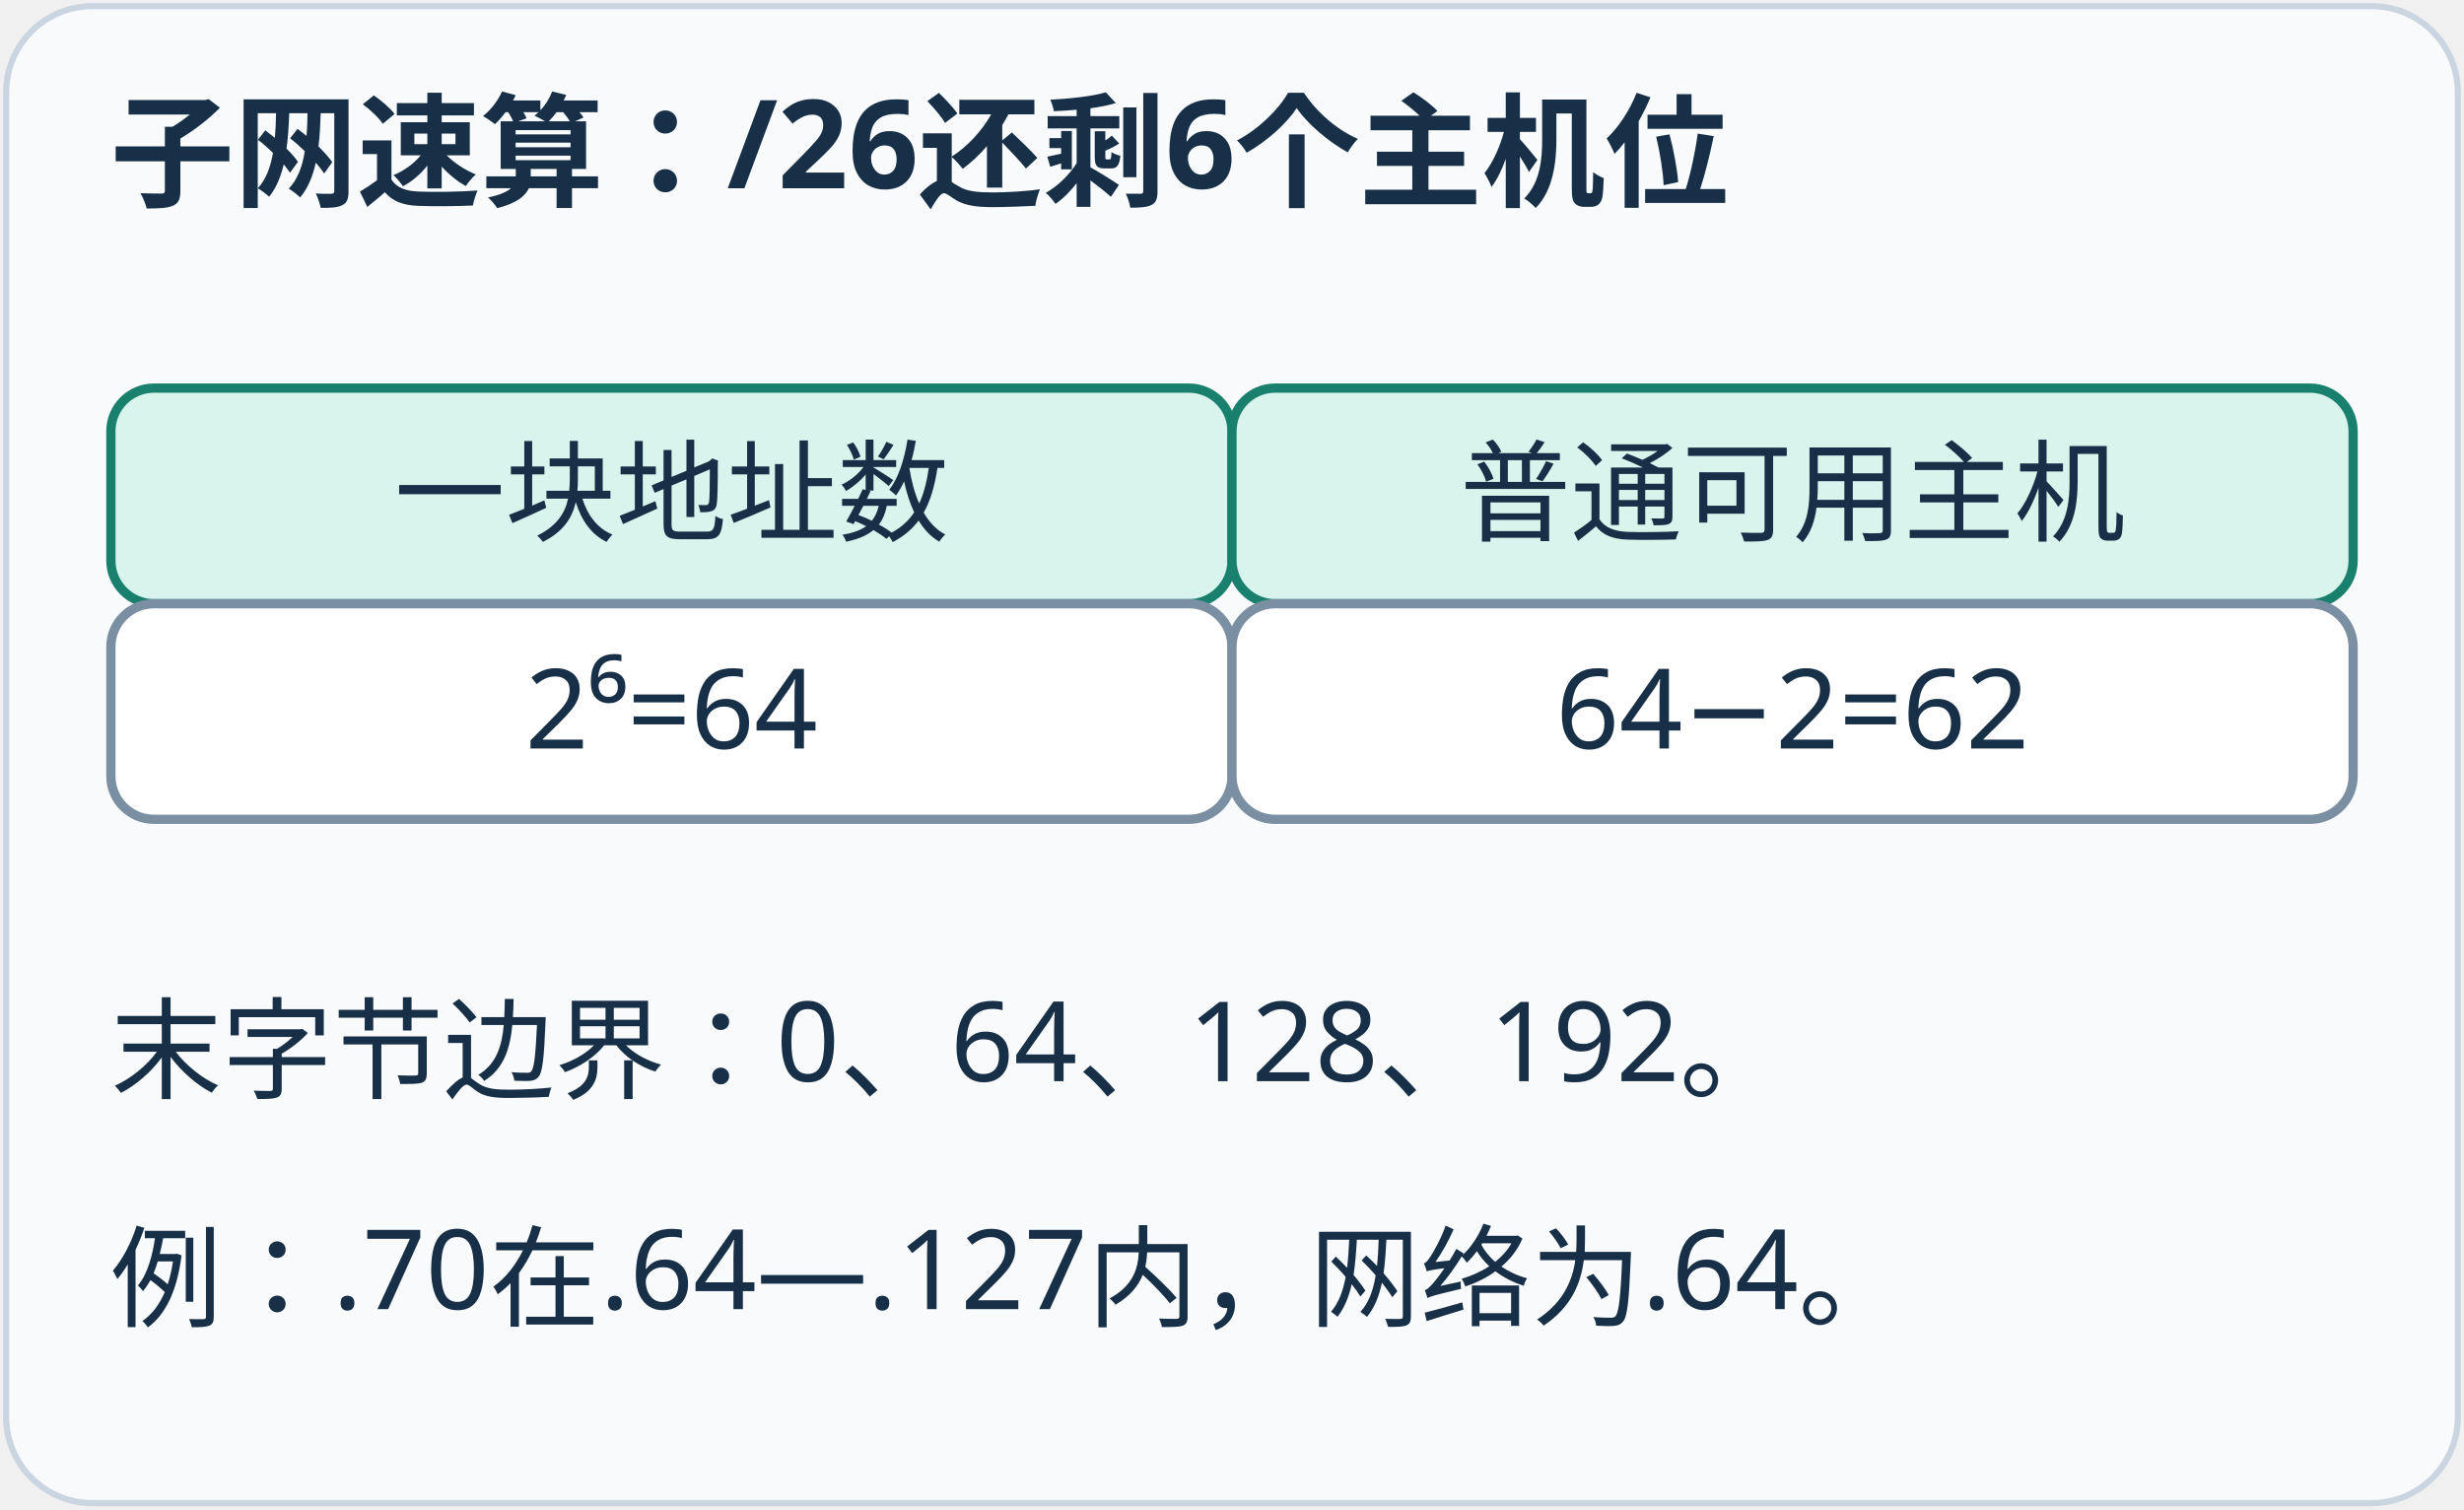
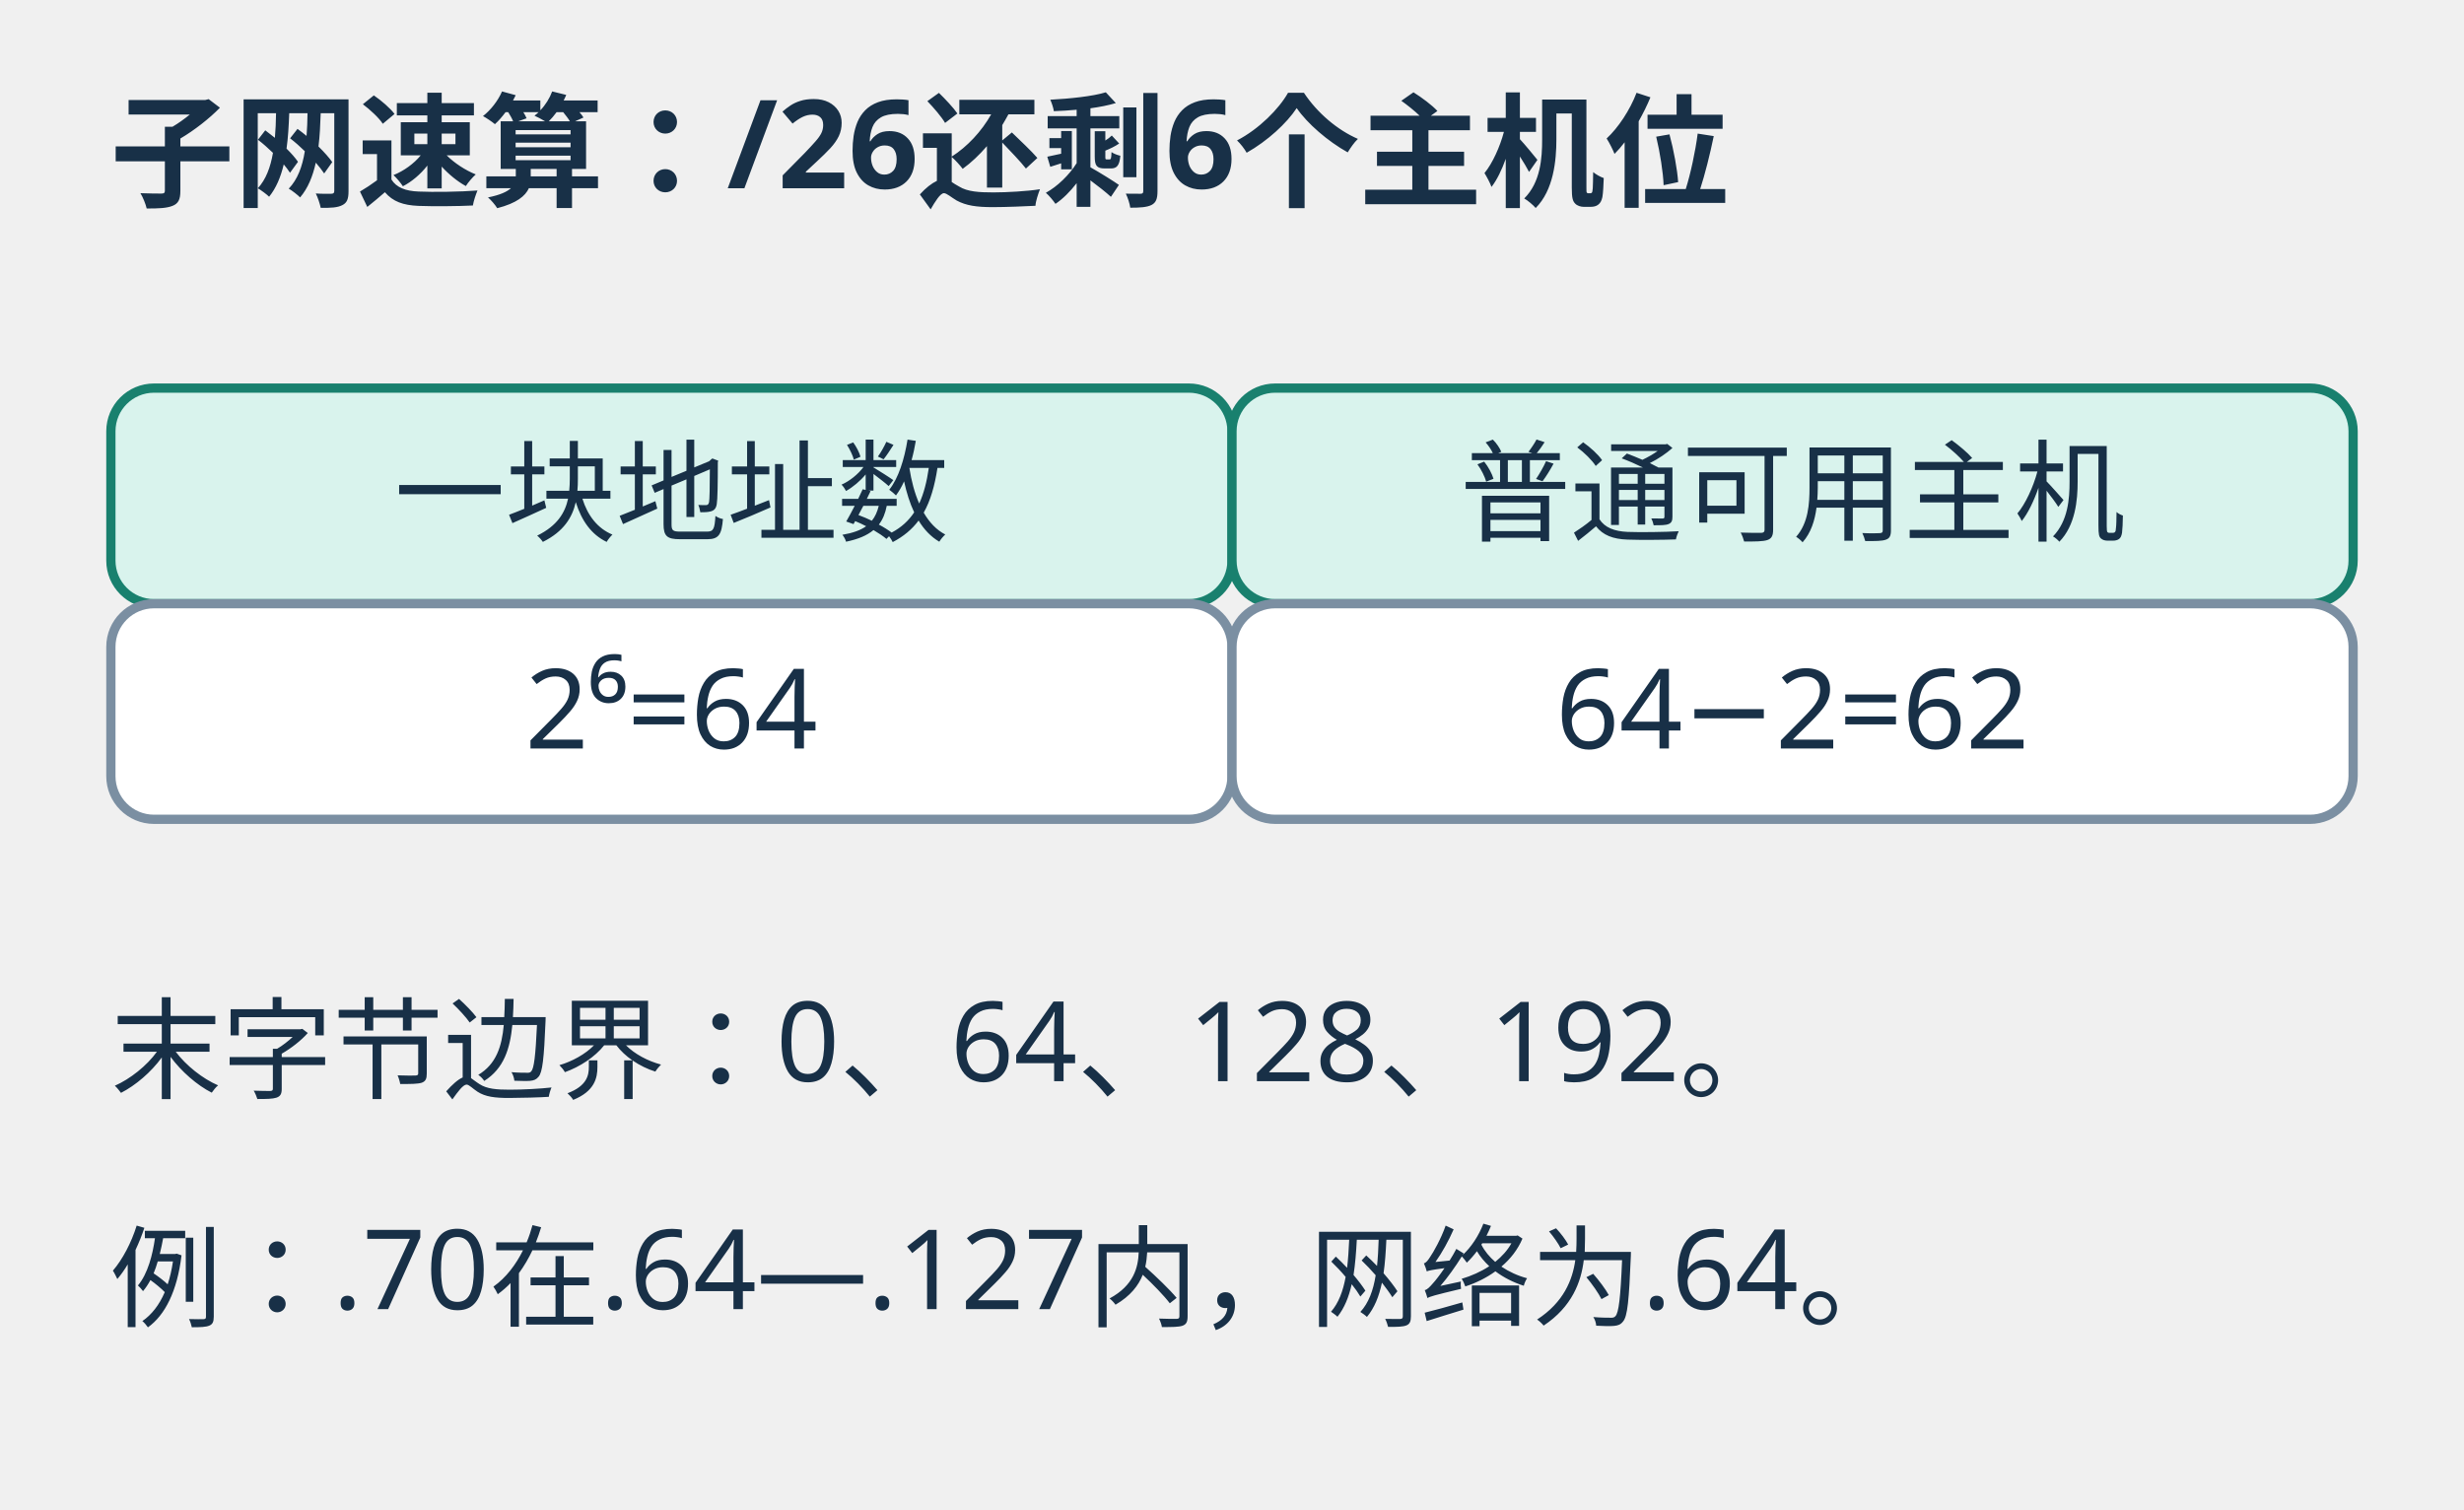
<svg xmlns="http://www.w3.org/2000/svg" viewBox="0 0 400 245" role="img" aria-labelledby="title" width="400" height="245">
  <defs>
    <style>text{font:18px "Microsoft YaHei",system-ui,sans-serif;fill:#183047}.title{font-size:20px;font-weight:700}.bold{font-weight:700}.bg{fill:#f8fafc;stroke:#cbd5e1}.box{fill:#fff;stroke:#7b8fa2;stroke-width:1.5}.hi{fill:#d9f3ed;stroke:#19806e;stroke-width:1.5}.blue{fill:#e0edff;stroke:#4c79bf;stroke-width:1.5}.warn{fill:#fff0d3;stroke:#c28a25;stroke-width:1.5}.line{stroke:#37768a;stroke-width:2;fill:none}@media(prefers-color-scheme:dark){text{fill:#e6eef6}.bg{fill:#142234;stroke:#405469}.box{fill:#1a2e43;stroke:#859bad}.hi{fill:#16483f;stroke:#69d7bc}.blue{fill:#193e68;stroke:#92b9fb}.warn{fill:#4b3a1e;stroke:#e4b15a}.line{stroke:#82c5d4}}</style>
    <marker id="a" viewBox="0 0 10 10" refX="9" refY="5" markerWidth="6" markerHeight="6" orient="auto">
      <path d="M0 0L10 5L0 10Z" fill="#47879b" />
    </marker>
  </defs>
-   <rect class="bg" x="1" y="1" width="398" height="243" rx="14" />
  <text x="18" y="32" class="title">子网速算：/26还剩6个主机位</text>
  <rect class="hi" x="18" y="63" width="182.0" height="35" rx="7" />
  <text x="109.0" y="86.5" class="" text-anchor="middle">一块地址数</text>
  <rect class="hi" x="200.0" y="63" width="182.0" height="35" rx="7" />
  <text x="291.0" y="86.5" class="" text-anchor="middle">普通可用主机</text>
  <rect class="box" x="18" y="98" width="182.0" height="35" rx="7" />
  <text x="109.0" y="121.5" class="" text-anchor="middle">2⁶=64</text>
  <rect class="box" x="200.0" y="98" width="182.0" height="35" rx="7" />
  <text x="291.0" y="121.5" class="" text-anchor="middle">64−2=62</text>
  <text x="18" y="177" class="">末字节边界：0、64、128、192。</text>
  <text x="18" y="214" class="">例：.70在.64—.127内，网络为.64。</text>
</svg>
